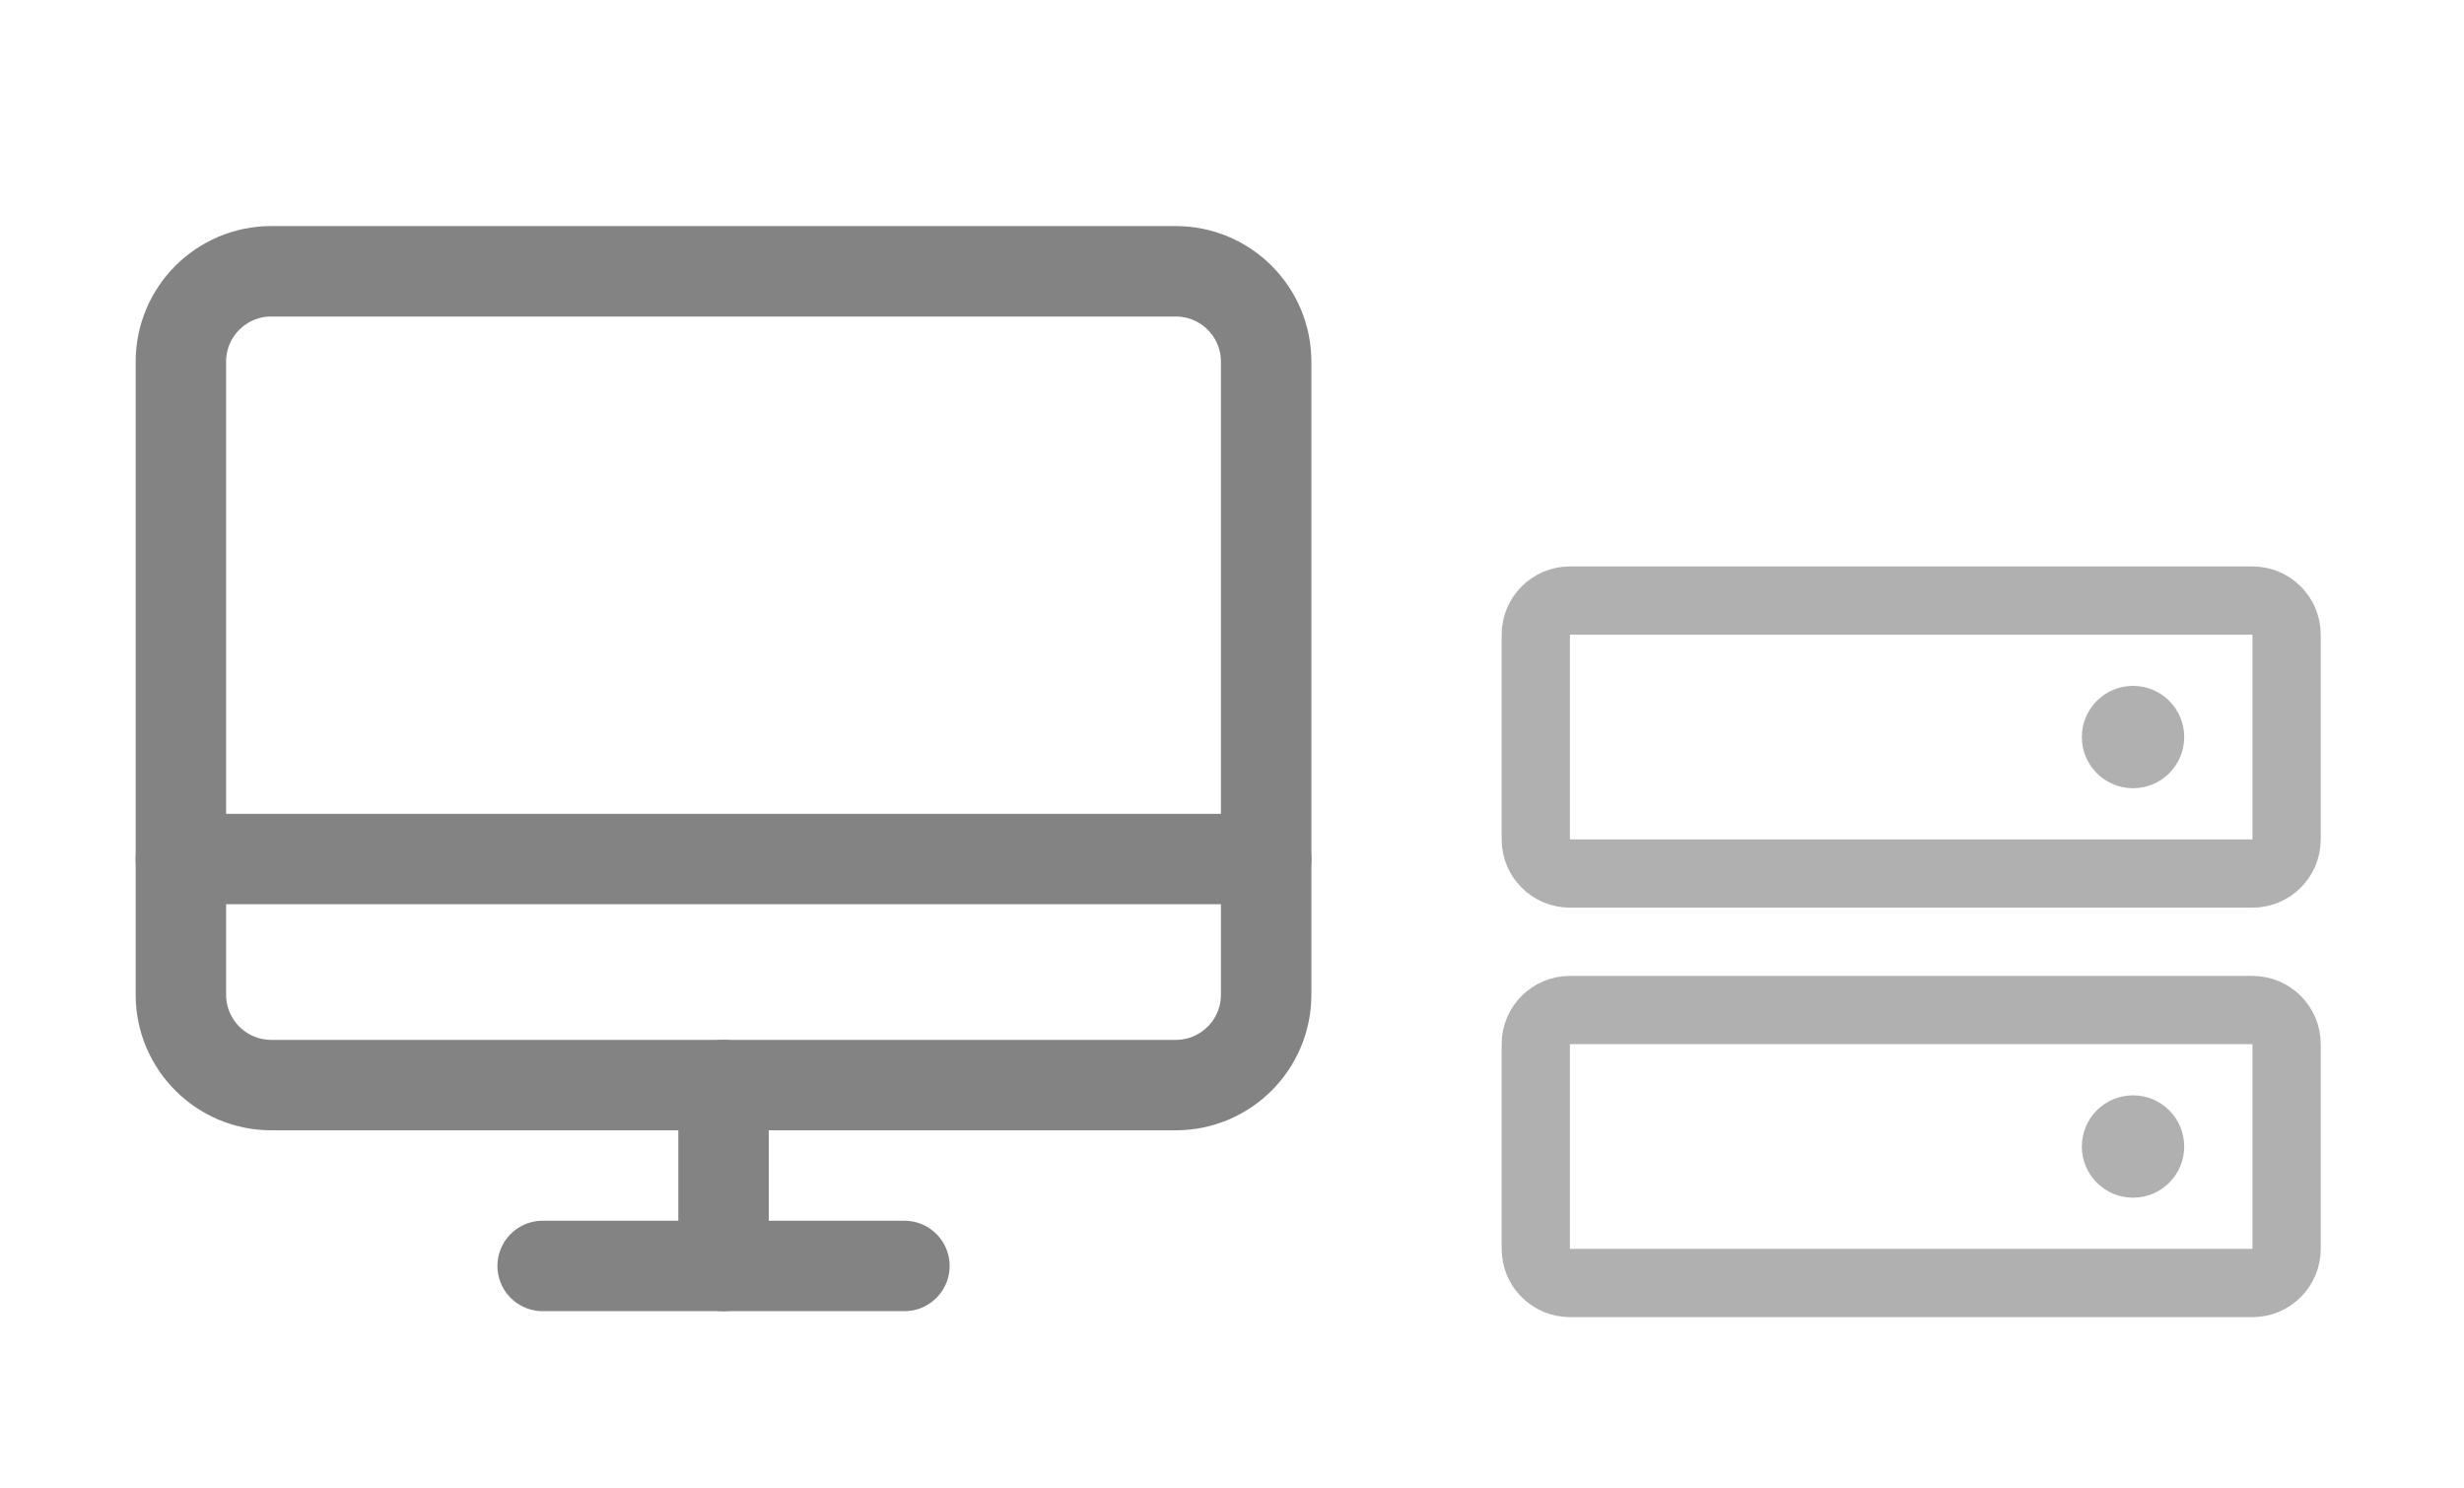
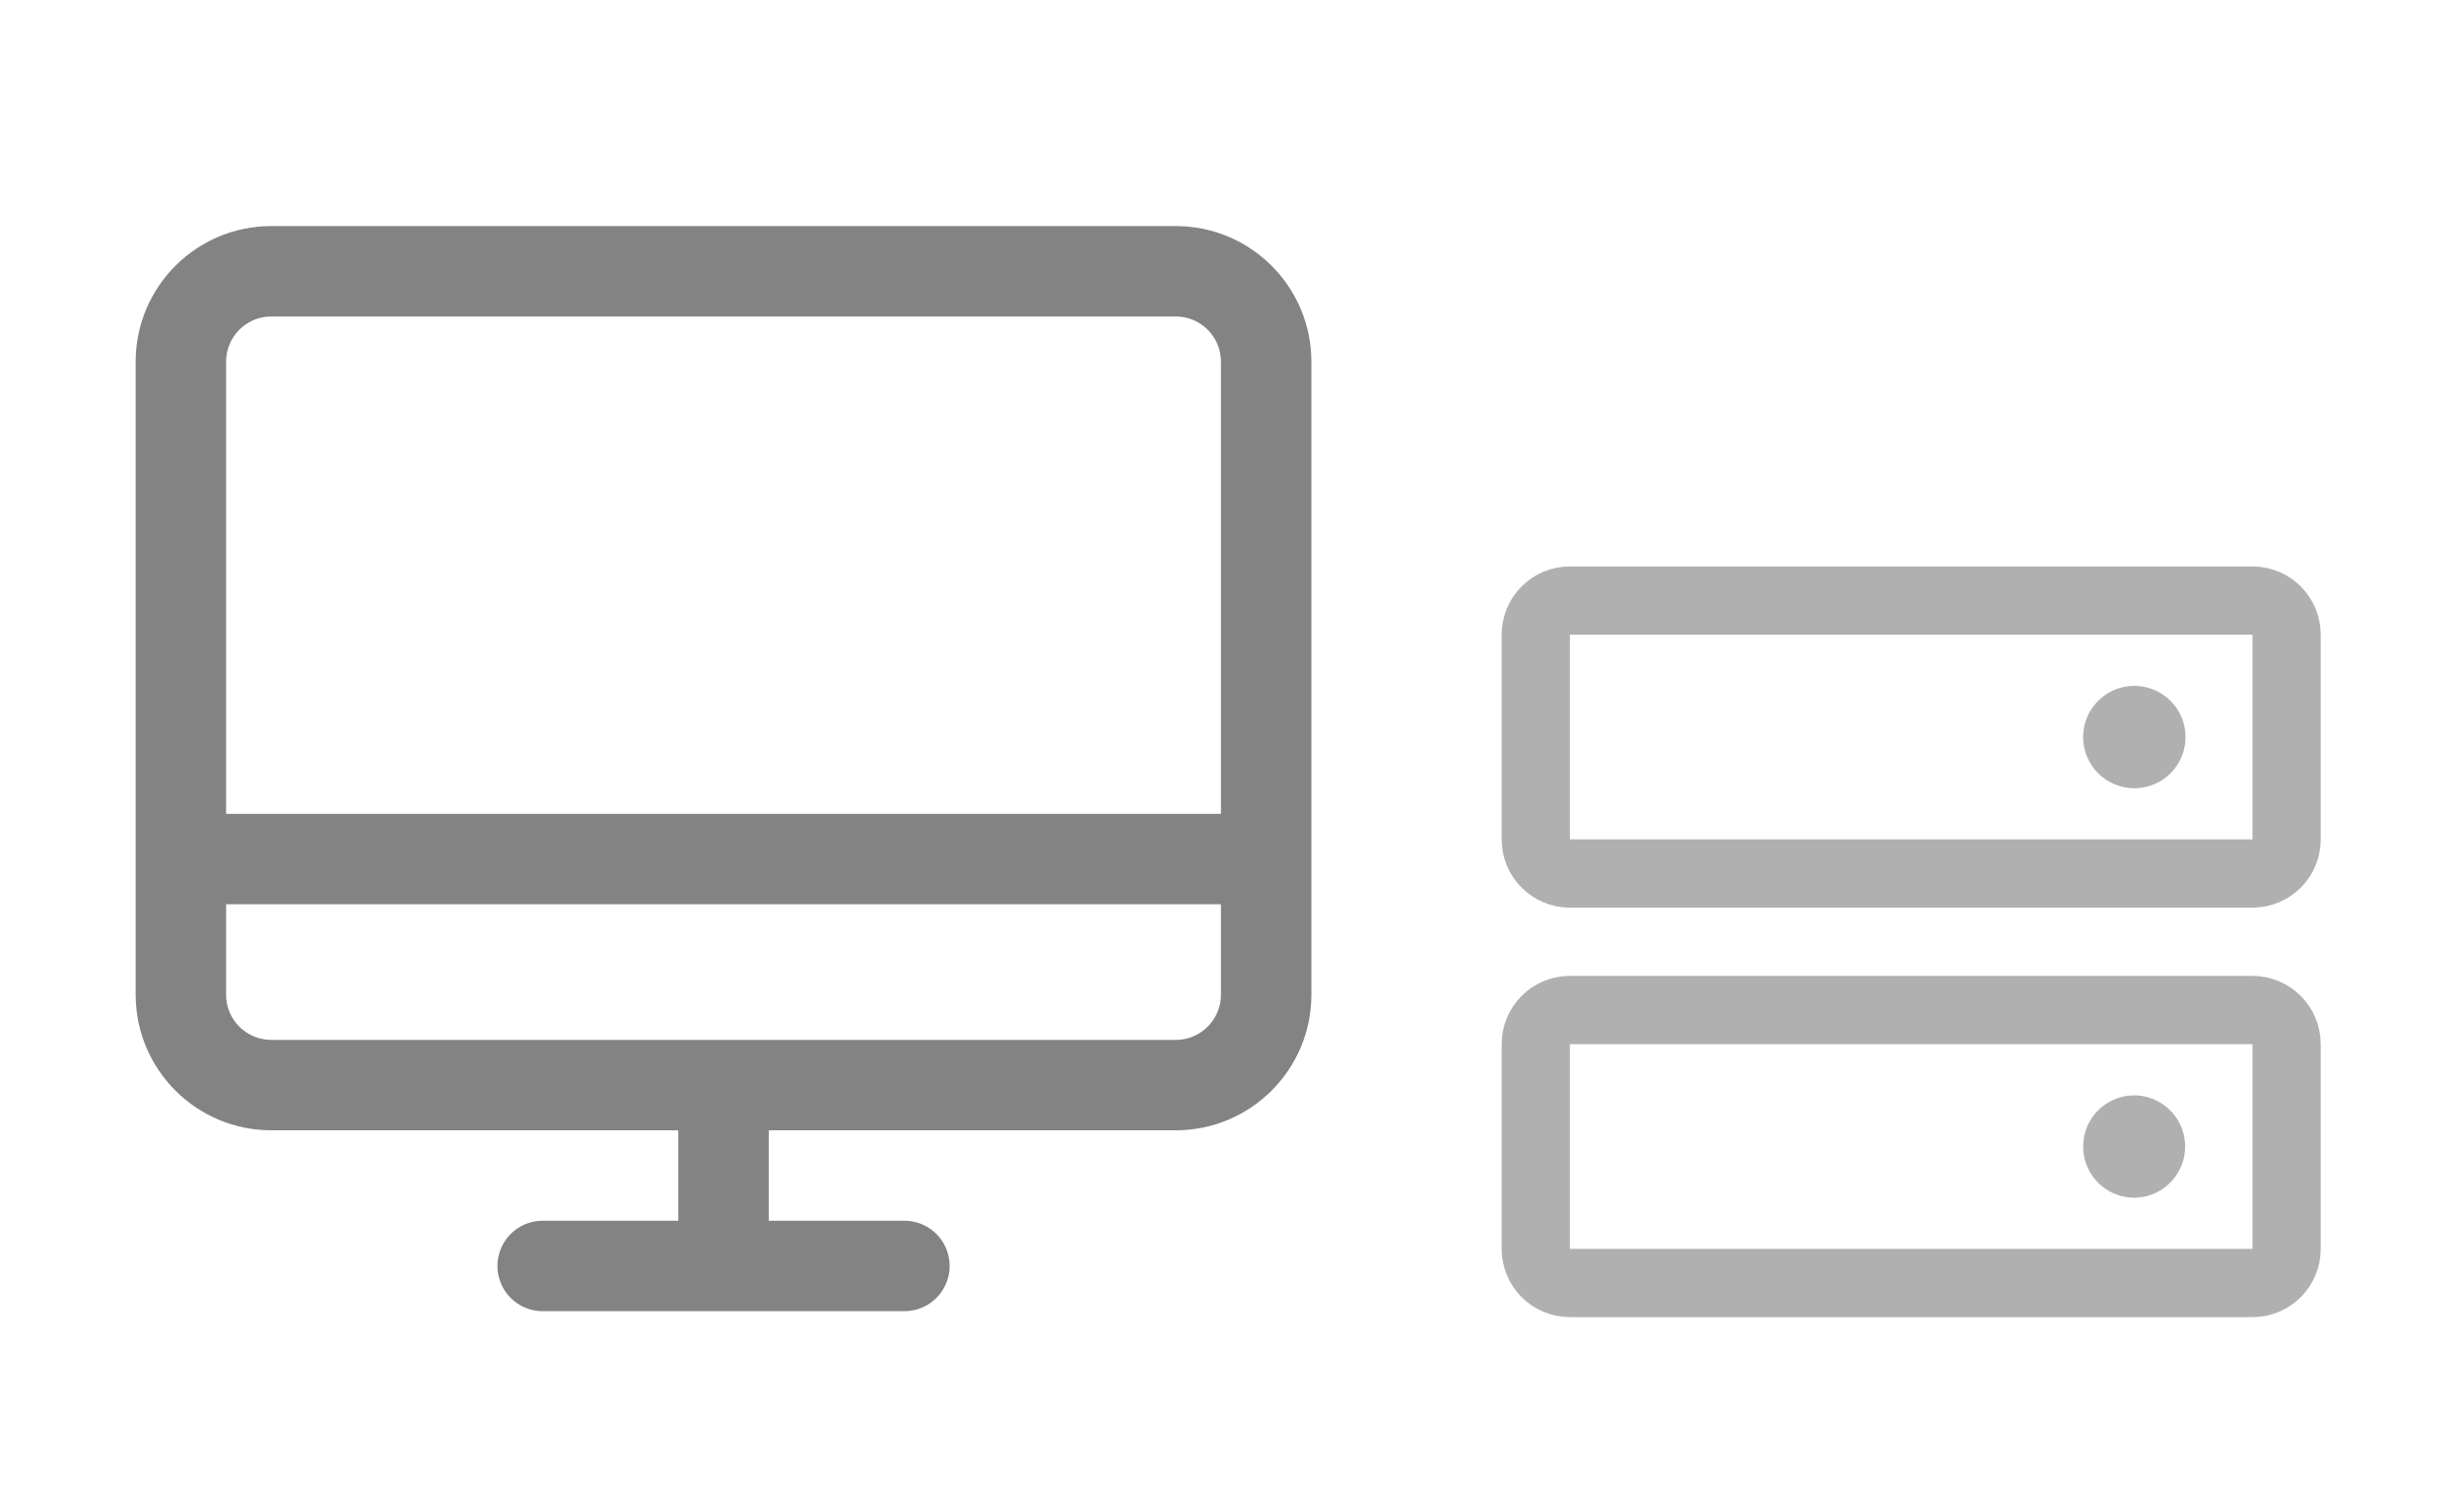
- <svg xmlns="http://www.w3.org/2000/svg" width="154" height="93" viewBox="0 0 154 93" fill="none">
-   <path d="M16.957 67.83L73.482 67.83C76.604 67.83 79.135 65.299 79.135 62.178V22.61C79.135 19.488 76.604 16.958 73.482 16.958L16.957 16.958C13.835 16.958 11.305 19.488 11.305 22.61V62.178C11.305 65.299 13.835 67.83 16.957 67.83Z" stroke="#838383" stroke-width="5.653" stroke-linecap="round" stroke-linejoin="round" />
-   <path d="M56.526 79.135H33.916" stroke="#838383" stroke-width="5.653" stroke-linecap="round" stroke-linejoin="round" />
-   <path d="M11.305 53.699H79.135" stroke="#838383" stroke-width="5.653" stroke-linecap="round" stroke-linejoin="round" />
-   <path d="M45.221 67.83V79.135" stroke="#838383" stroke-width="5.653" stroke-linecap="round" stroke-linejoin="round" />
-   <path d="M140.78 63.138H98.119C96.941 63.138 95.986 64.093 95.986 65.271V78.069C95.986 79.247 96.941 80.202 98.119 80.202H140.78C141.958 80.202 142.913 79.247 142.913 78.069V65.271C142.913 64.093 141.958 63.138 140.78 63.138Z" stroke="#B0B0B0" stroke-width="4.266" stroke-linecap="round" stroke-linejoin="round" />
-   <path d="M140.78 37.541H98.119C96.941 37.541 95.986 38.496 95.986 39.674V52.472C95.986 53.651 96.941 54.605 98.119 54.605H140.78C141.958 54.605 142.913 53.651 142.913 52.472V39.674C142.913 38.496 141.958 37.541 140.78 37.541Z" stroke="#B0B0B0" stroke-width="4.266" stroke-linecap="round" stroke-linejoin="round" />
-   <path d="M133.315 49.273C135.082 49.273 136.514 47.84 136.514 46.073C136.514 44.306 135.082 42.874 133.315 42.874C131.548 42.874 130.115 44.306 130.115 46.073C130.115 47.84 131.548 49.273 133.315 49.273Z" fill="#B0B0B0" />
-   <path d="M133.315 74.869C135.082 74.869 136.514 73.437 136.514 71.67C136.514 69.903 135.082 68.47 133.315 68.47C131.548 68.47 130.115 69.903 130.115 71.67C130.115 73.437 131.548 74.869 133.315 74.869Z" fill="#B0B0B0" />
+ <svg xmlns="http://www.w3.org/2000/svg" width="154" height="93" fill="none">
+   <path d="M16.957 67.83h56.525a5.653 5.653 0 0 0 5.653-5.652V22.61a5.653 5.653 0 0 0-5.653-5.652H16.957a5.652 5.652 0 0 0-5.652 5.652v39.568a5.653 5.653 0 0 0 5.652 5.652ZM56.526 79.135h-22.61M11.305 53.699h67.83M45.22 67.83v11.305" stroke="#838383" stroke-width="5.653" stroke-linecap="round" stroke-linejoin="round" />
+   <path d="M140.78 63.138H98.12a2.133 2.133 0 0 0-2.134 2.133v12.798c0 1.178.955 2.133 2.133 2.133h42.661a2.133 2.133 0 0 0 2.133-2.133V65.27a2.133 2.133 0 0 0-2.133-2.133ZM140.78 37.541H98.12a2.133 2.133 0 0 0-2.134 2.133v12.798c0 1.178.955 2.133 2.133 2.133h42.661a2.133 2.133 0 0 0 2.133-2.133V39.674a2.133 2.133 0 0 0-2.133-2.133Z" stroke="#B0B0B0" stroke-width="4.266" stroke-linecap="round" stroke-linejoin="round" />
+   <path d="M133.315 49.273a3.2 3.2 0 1 0 0-6.398 3.2 3.2 0 0 0 0 6.398ZM133.315 74.87a3.2 3.2 0 1 0 0-6.399 3.2 3.2 0 0 0 0 6.398Z" fill="#B0B0B0" />
</svg>
